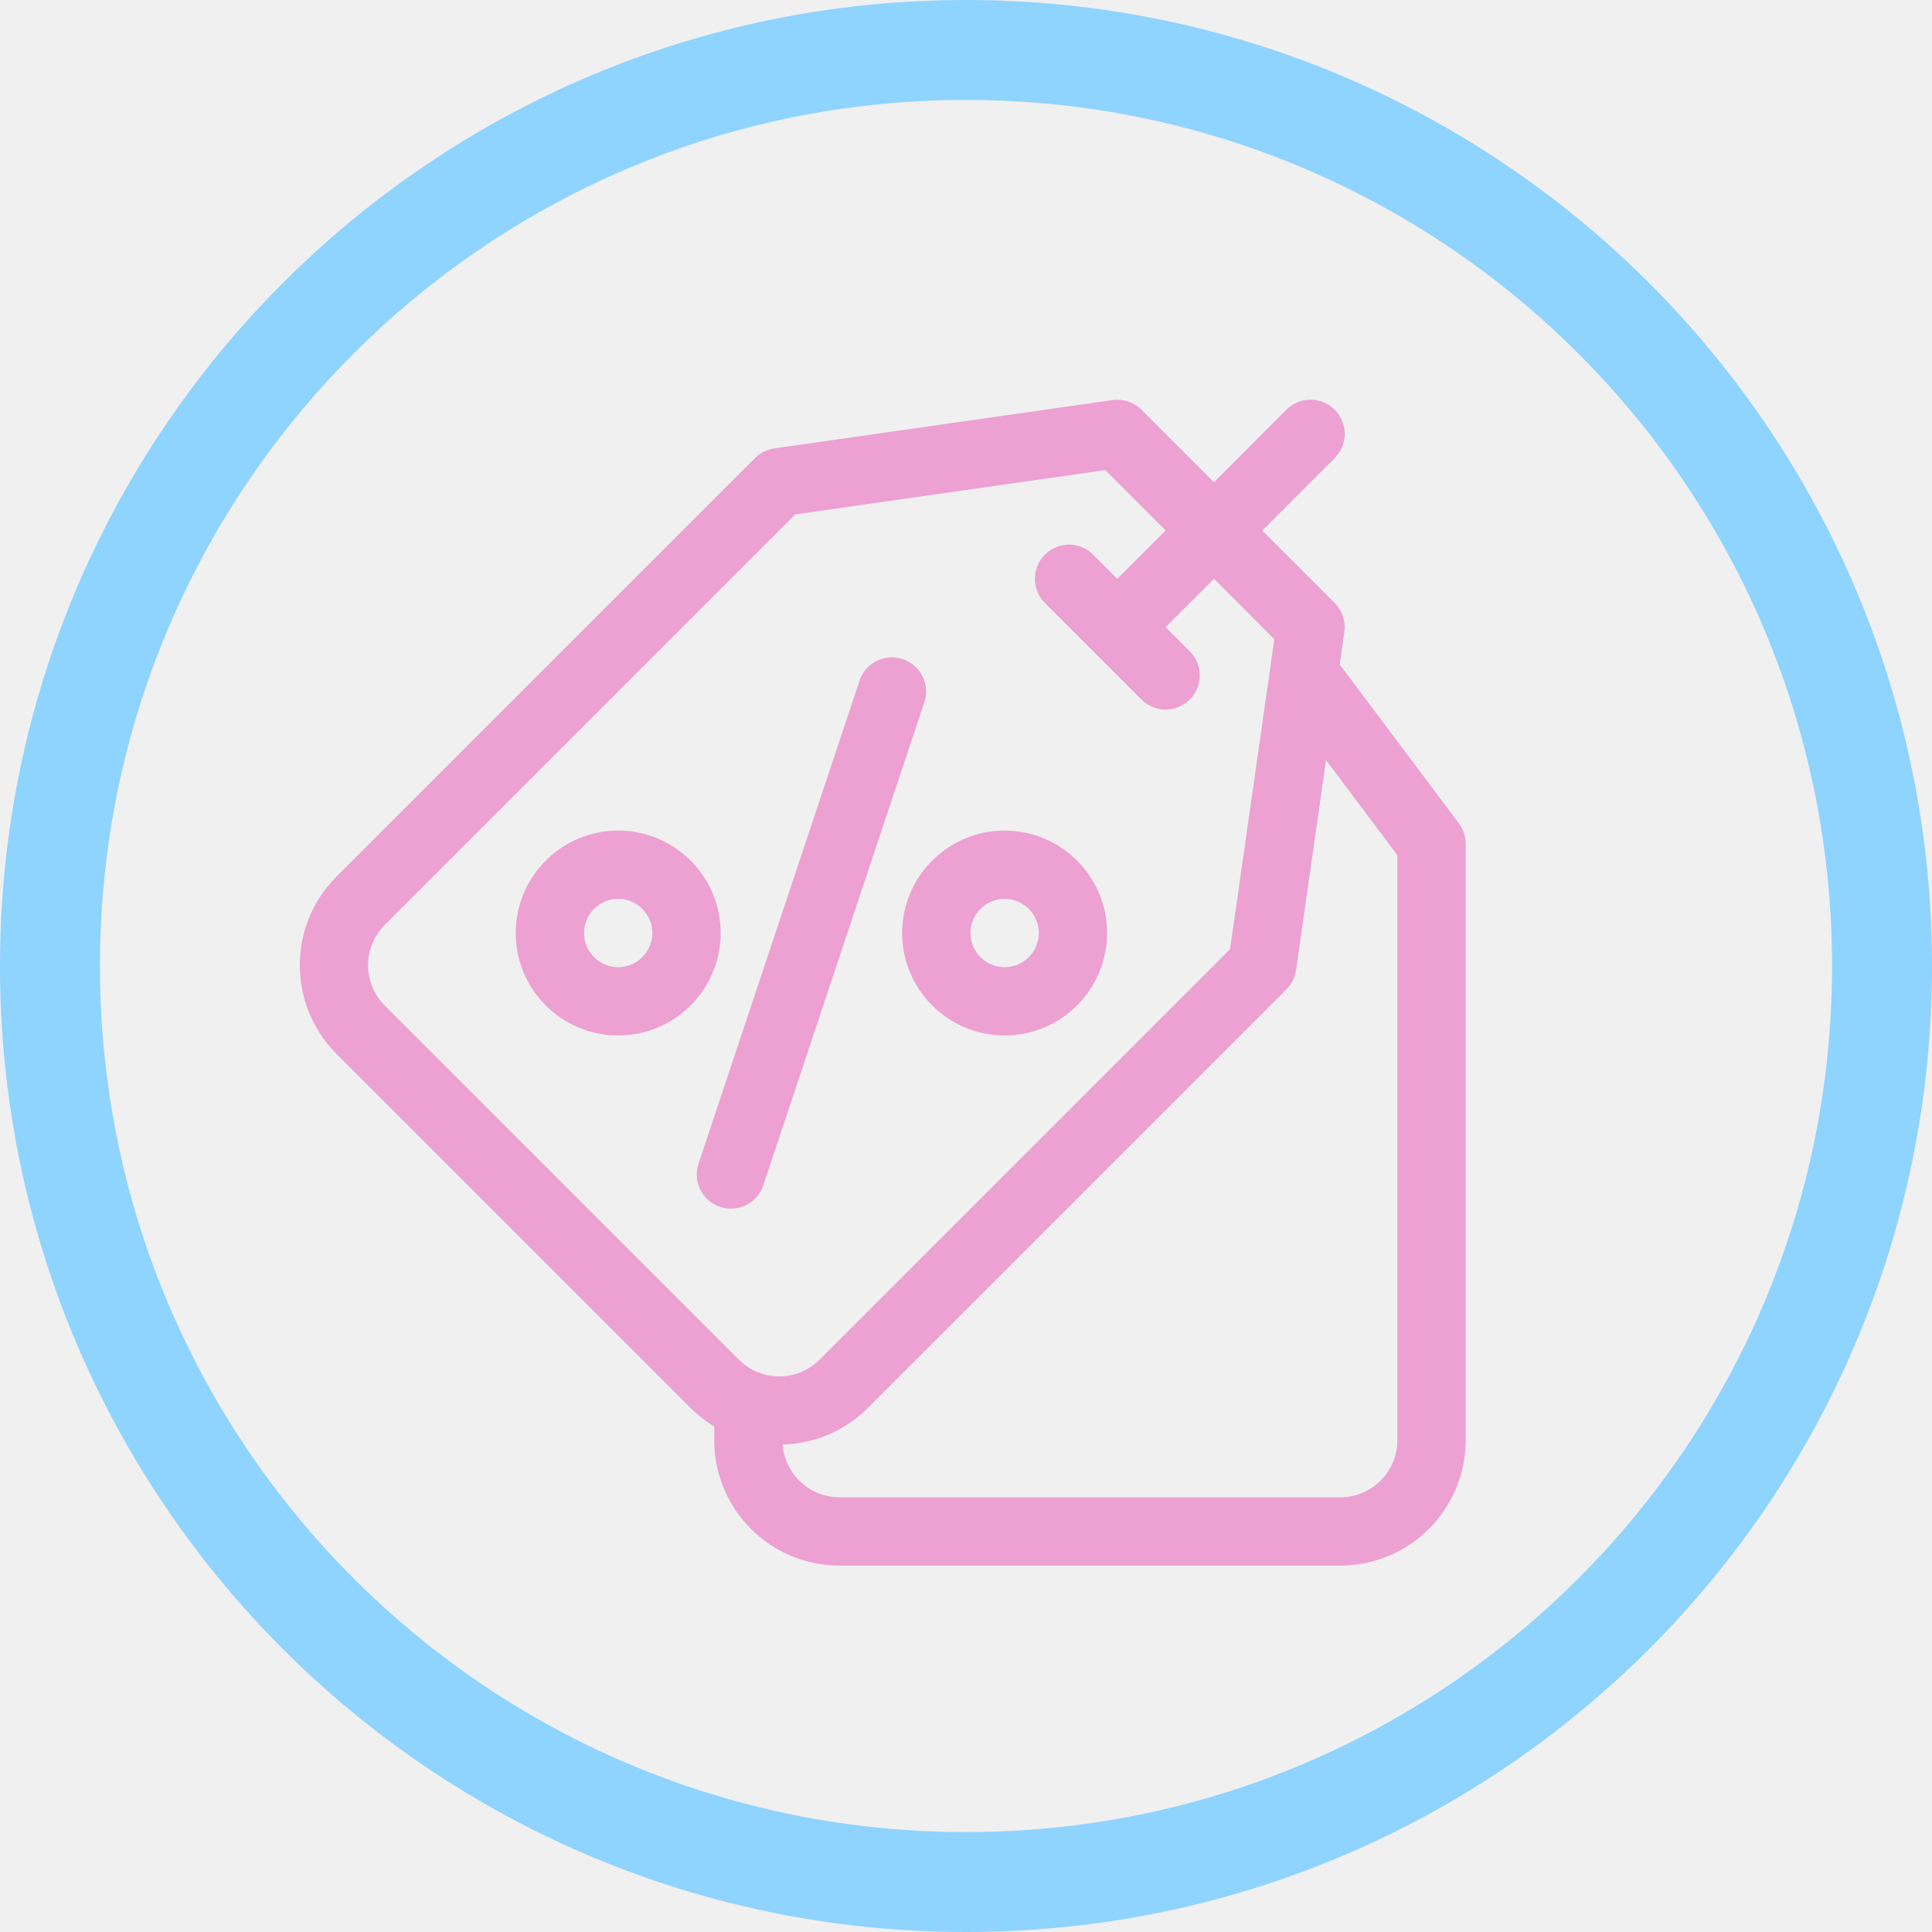
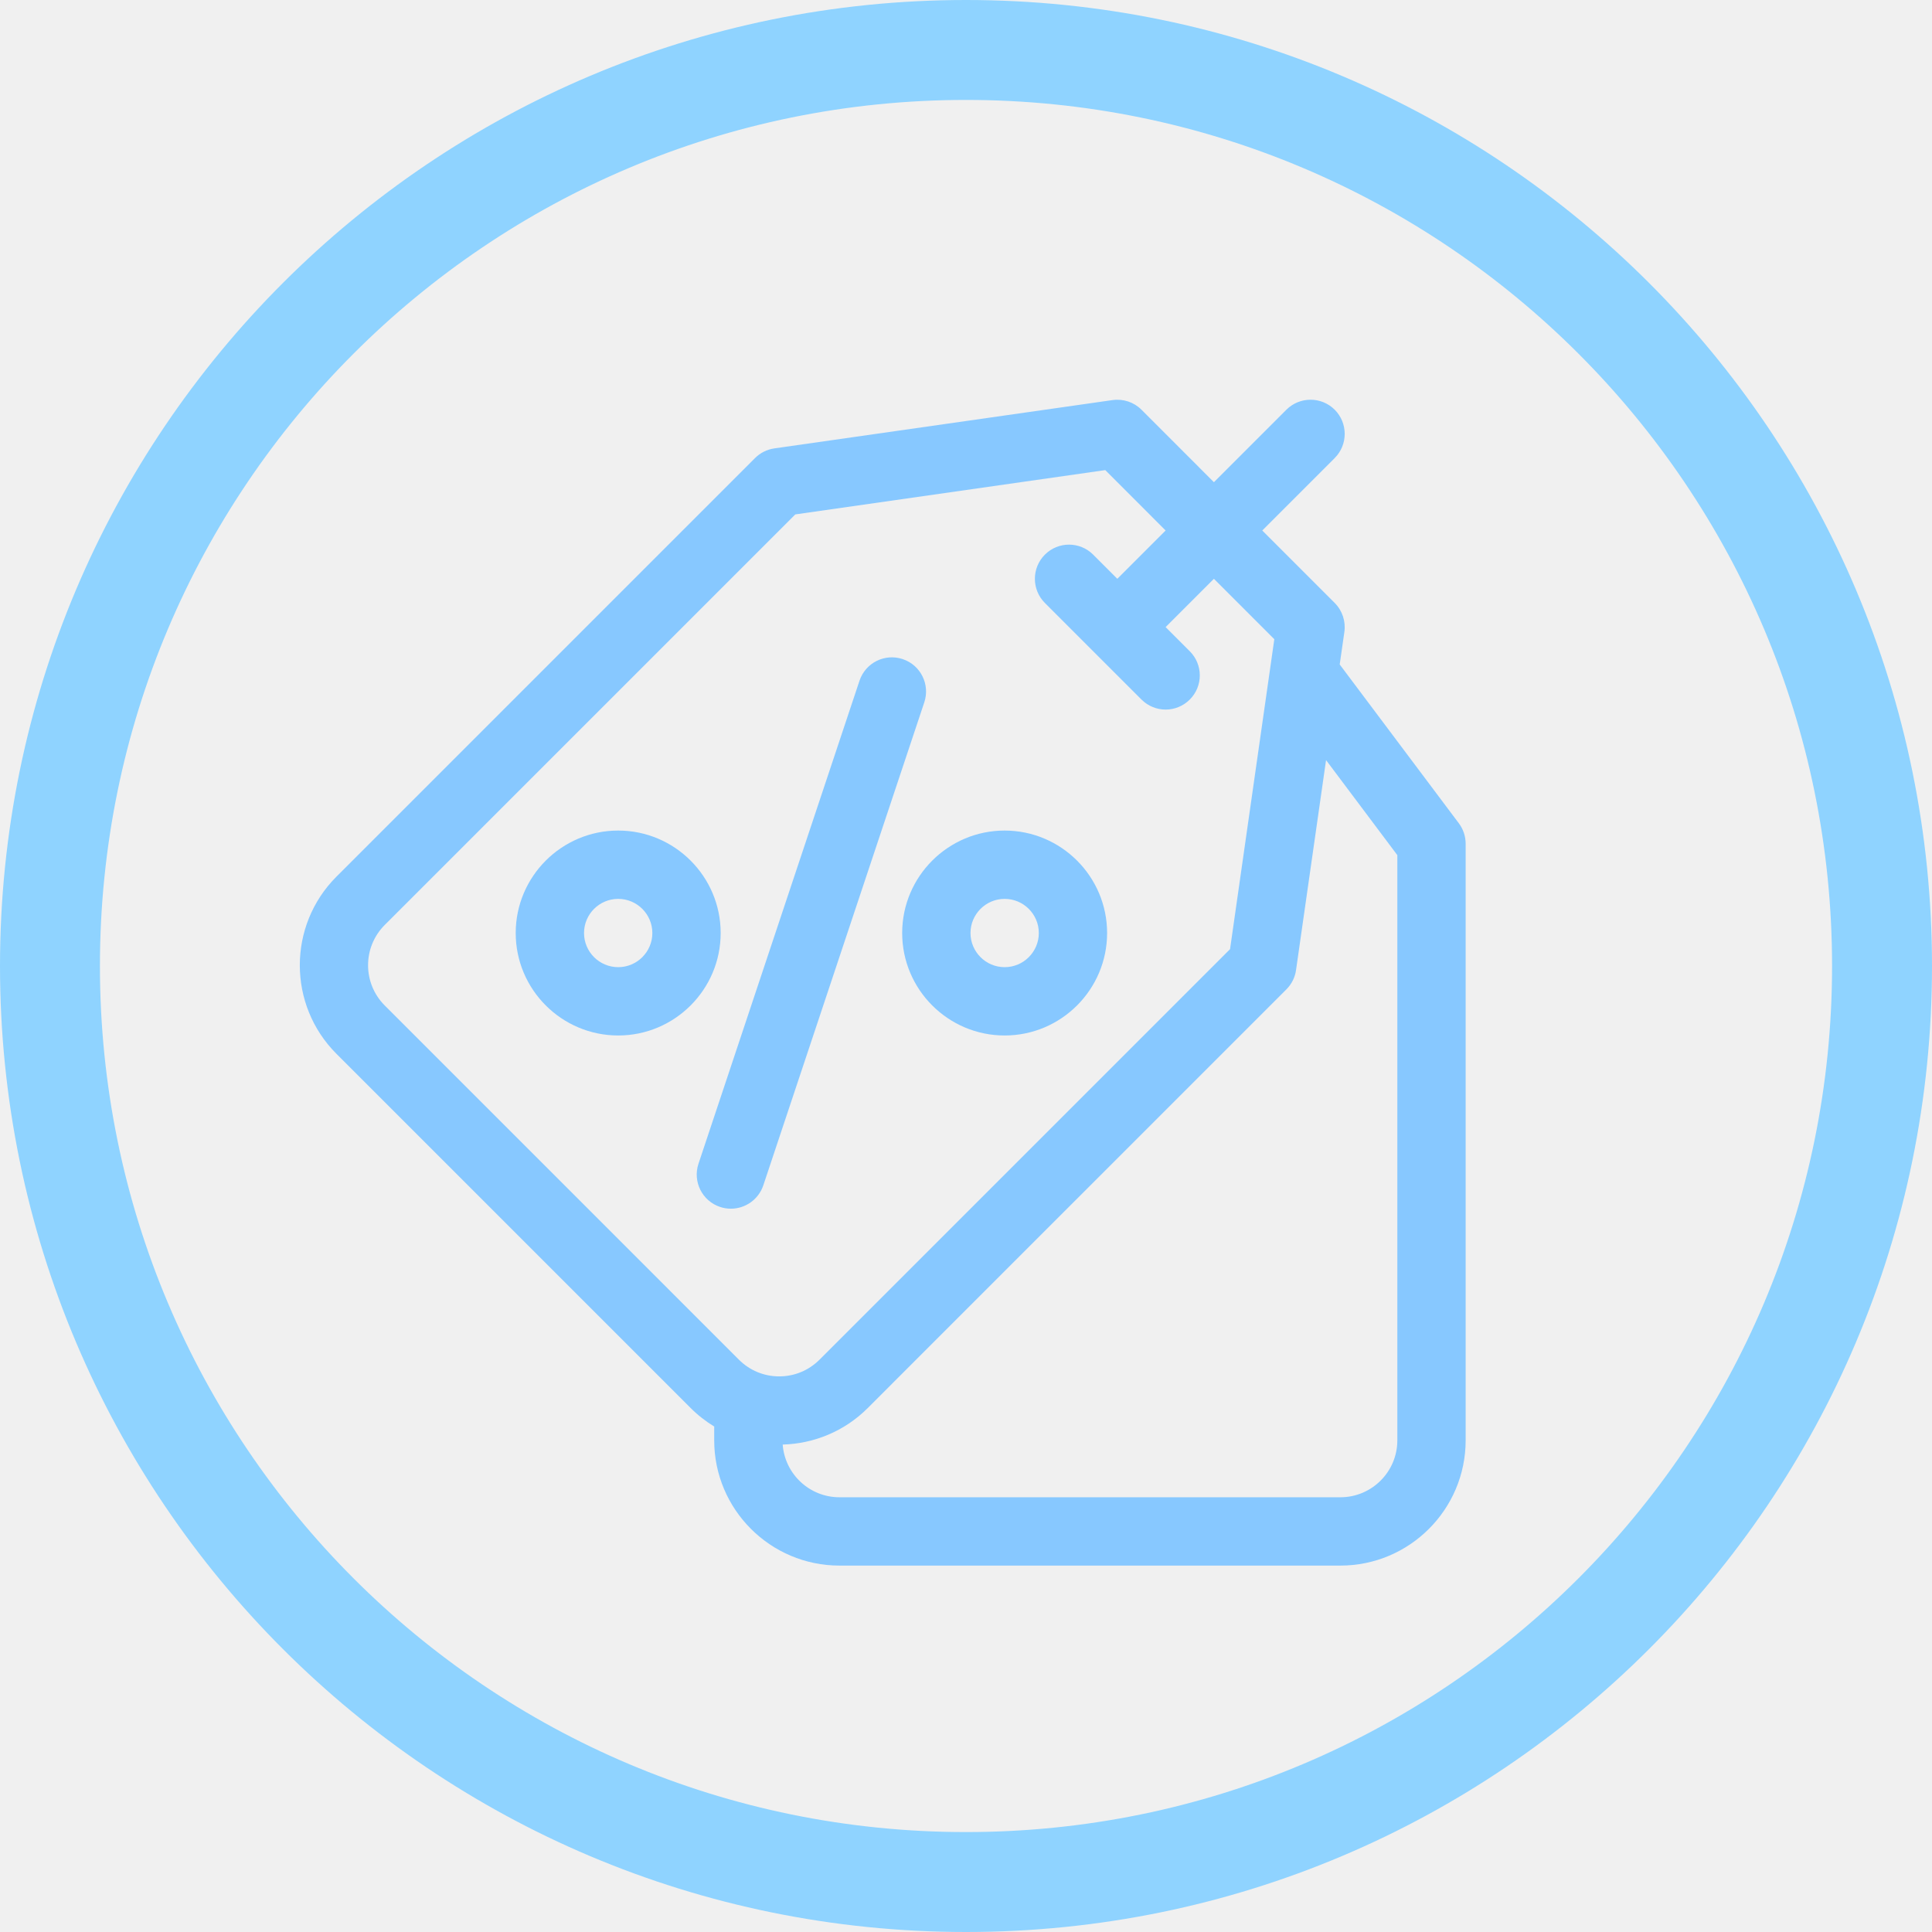
<svg xmlns="http://www.w3.org/2000/svg" width="58" height="58" viewBox="0 0 58 58" fill="none">
-   <g clip-path="url(#clip0_3970_93)">
-     <path d="M22.915 35.585L27.749 21.084C27.928 20.546 27.637 19.966 27.1 19.787C26.563 19.607 25.982 19.898 25.803 20.435L20.969 34.936C20.79 35.474 21.081 36.054 21.618 36.233C21.726 36.269 21.835 36.286 21.942 36.286C22.372 36.286 22.772 36.014 22.915 35.585Z" fill="#ECA1D2" />
-     <path d="M30.16 31.086C31.856 31.086 33.236 29.706 33.236 28.01C33.236 26.314 31.856 24.934 30.16 24.934C28.463 24.934 27.083 26.314 27.083 28.01C27.083 29.706 28.463 31.086 30.16 31.086ZM30.16 26.985C30.725 26.985 31.185 27.445 31.185 28.01C31.185 28.575 30.725 29.035 30.16 29.035C29.594 29.035 29.134 28.575 29.134 28.01C29.134 27.445 29.594 26.985 30.16 26.985Z" fill="#ECA1D2" />
-     <path d="M18.558 24.934C16.862 24.934 15.482 26.314 15.482 28.01C15.482 29.706 16.862 31.086 18.558 31.086C20.255 31.086 21.635 29.706 21.635 28.01C21.635 26.314 20.255 24.934 18.558 24.934ZM18.558 29.035C17.993 29.035 17.533 28.575 17.533 28.01C17.533 27.445 17.993 26.985 18.558 26.985C19.124 26.985 19.584 27.445 19.584 28.01C19.584 28.575 19.124 29.035 18.558 29.035Z" fill="#ECA1D2" />
-     <path d="M43.795 24.715L40.219 19.948L40.359 18.971C40.405 18.652 40.297 18.329 40.069 18.101L37.894 15.926L40.069 13.751C40.469 13.35 40.469 12.701 40.069 12.3C39.669 11.9 39.019 11.9 38.619 12.3L36.444 14.476L34.268 12.3C34.04 12.072 33.718 11.965 33.398 12.011L23.247 13.461C23.028 13.492 22.824 13.594 22.668 13.751L10.1 26.318C8.634 27.784 8.634 30.17 10.1 31.636L20.734 42.27C20.951 42.487 21.19 42.672 21.442 42.825V43.24C21.442 45.314 23.128 47 25.201 47H40.24C42.314 47 44 45.314 44 43.24V25.33C44 25.108 43.928 24.892 43.795 24.715ZM11.55 30.185C10.883 29.519 10.883 28.435 11.55 27.768L23.876 15.443L33.181 14.113L34.993 15.926L33.543 17.376L32.818 16.651C32.418 16.25 31.769 16.25 31.368 16.651C30.968 17.051 30.968 17.701 31.368 18.101L34.268 21.001C34.469 21.201 34.731 21.302 34.993 21.302C35.256 21.302 35.518 21.201 35.718 21.001C36.119 20.601 36.119 19.952 35.718 19.551L34.993 18.826L36.444 17.376L38.256 19.189L36.927 28.494L24.601 40.82C24.278 41.142 23.849 41.32 23.392 41.32C22.936 41.32 22.507 41.142 22.184 40.82L11.55 30.185ZM41.949 43.24C41.949 44.183 41.183 44.949 40.24 44.949H25.201C24.302 44.949 23.562 44.25 23.497 43.367C24.425 43.341 25.345 42.976 26.051 42.27L38.619 29.702C38.776 29.545 38.877 29.342 38.909 29.122L39.809 22.819L41.949 25.672V43.24Z" fill="#ECA1D2" />
+   <g clip-path="url(#clip0_4910_1010)">
+     <path d="M22.915 35.585L27.748 21.084C27.927 20.546 27.637 19.966 27.1 19.787C26.562 19.607 25.982 19.898 25.803 20.435L20.969 34.936C20.79 35.474 21.08 36.054 21.617 36.233C21.725 36.269 21.834 36.286 21.942 36.286C22.371 36.286 22.771 36.014 22.915 35.585Z" fill="#87C8FF" />
+     <path d="M30.16 31.086C31.856 31.086 33.236 29.706 33.236 28.01C33.236 26.314 31.856 24.934 30.16 24.934C28.464 24.934 27.084 26.314 27.084 28.01C27.084 29.706 28.464 31.086 30.16 31.086ZM30.16 26.985C30.726 26.985 31.186 27.445 31.186 28.01C31.186 28.575 30.726 29.035 30.16 29.035C29.595 29.035 29.135 28.575 29.135 28.01C29.135 27.445 29.595 26.985 30.16 26.985Z" fill="#87C8FF" />
+     <path d="M18.559 24.934C16.862 24.934 15.482 26.314 15.482 28.01C15.482 29.706 16.862 31.086 18.559 31.086C20.255 31.086 21.635 29.706 21.635 28.01C21.635 26.314 20.255 24.934 18.559 24.934ZM18.559 29.035C17.993 29.035 17.533 28.575 17.533 28.01C17.533 27.445 17.993 26.985 18.559 26.985C19.124 26.985 19.584 27.445 19.584 28.01C19.584 28.575 19.124 29.035 18.559 29.035Z" fill="#87C8FF" />
+     <path d="M43.795 24.715L40.219 19.948L40.359 18.971C40.404 18.652 40.297 18.329 40.069 18.101L37.894 15.926L40.069 13.751C40.469 13.35 40.469 12.701 40.069 12.3C39.668 11.9 39.019 11.9 38.618 12.3L36.443 14.476L34.268 12.3C34.04 12.072 33.718 11.965 33.398 12.011L23.247 13.461C23.028 13.492 22.824 13.594 22.667 13.751L10.1 26.318C8.634 27.784 8.634 30.17 10.1 31.636L20.734 42.27C20.951 42.487 21.189 42.672 21.441 42.825V43.24C21.441 45.314 23.128 47 25.201 47H40.24C42.313 47 44 45.314 44 43.24V25.33C44 25.108 43.928 24.892 43.795 24.715ZM11.55 30.185C10.883 29.519 10.883 28.435 11.55 27.768L23.876 15.443L33.181 14.113L34.993 15.926L33.543 17.376L32.818 16.651C32.418 16.25 31.768 16.25 31.368 16.651C30.968 17.051 30.968 17.701 31.368 18.101L34.268 21.001C34.468 21.201 34.731 21.302 34.993 21.302C35.256 21.302 35.518 21.201 35.718 21.001C36.119 20.601 36.119 19.952 35.718 19.551L34.993 18.826L36.443 17.376L38.256 19.189L36.927 28.494L24.601 40.82C24.278 41.142 23.849 41.32 23.392 41.32C22.936 41.32 22.507 41.142 22.184 40.82L11.55 30.185ZM41.949 43.24C41.949 44.183 41.182 44.949 40.24 44.949H25.201C24.301 44.949 23.562 44.25 23.497 43.367C24.425 43.341 25.345 42.976 26.051 42.27L38.618 29.702C38.775 29.545 38.877 29.342 38.908 29.122L39.809 22.819L41.949 25.672V43.24Z" fill="#87C8FF" />
  </g>
  <circle cx="29" cy="29" r="27.5" stroke="#8FD3FF" stroke-width="3" />
  <defs>
-     <clipPath id="clip0_3970_93">
+     <clipPath id="clip0_4910_1010">
      <rect width="35" height="35" fill="white" transform="translate(9 12)" />
    </clipPath>
  </defs>
</svg>
